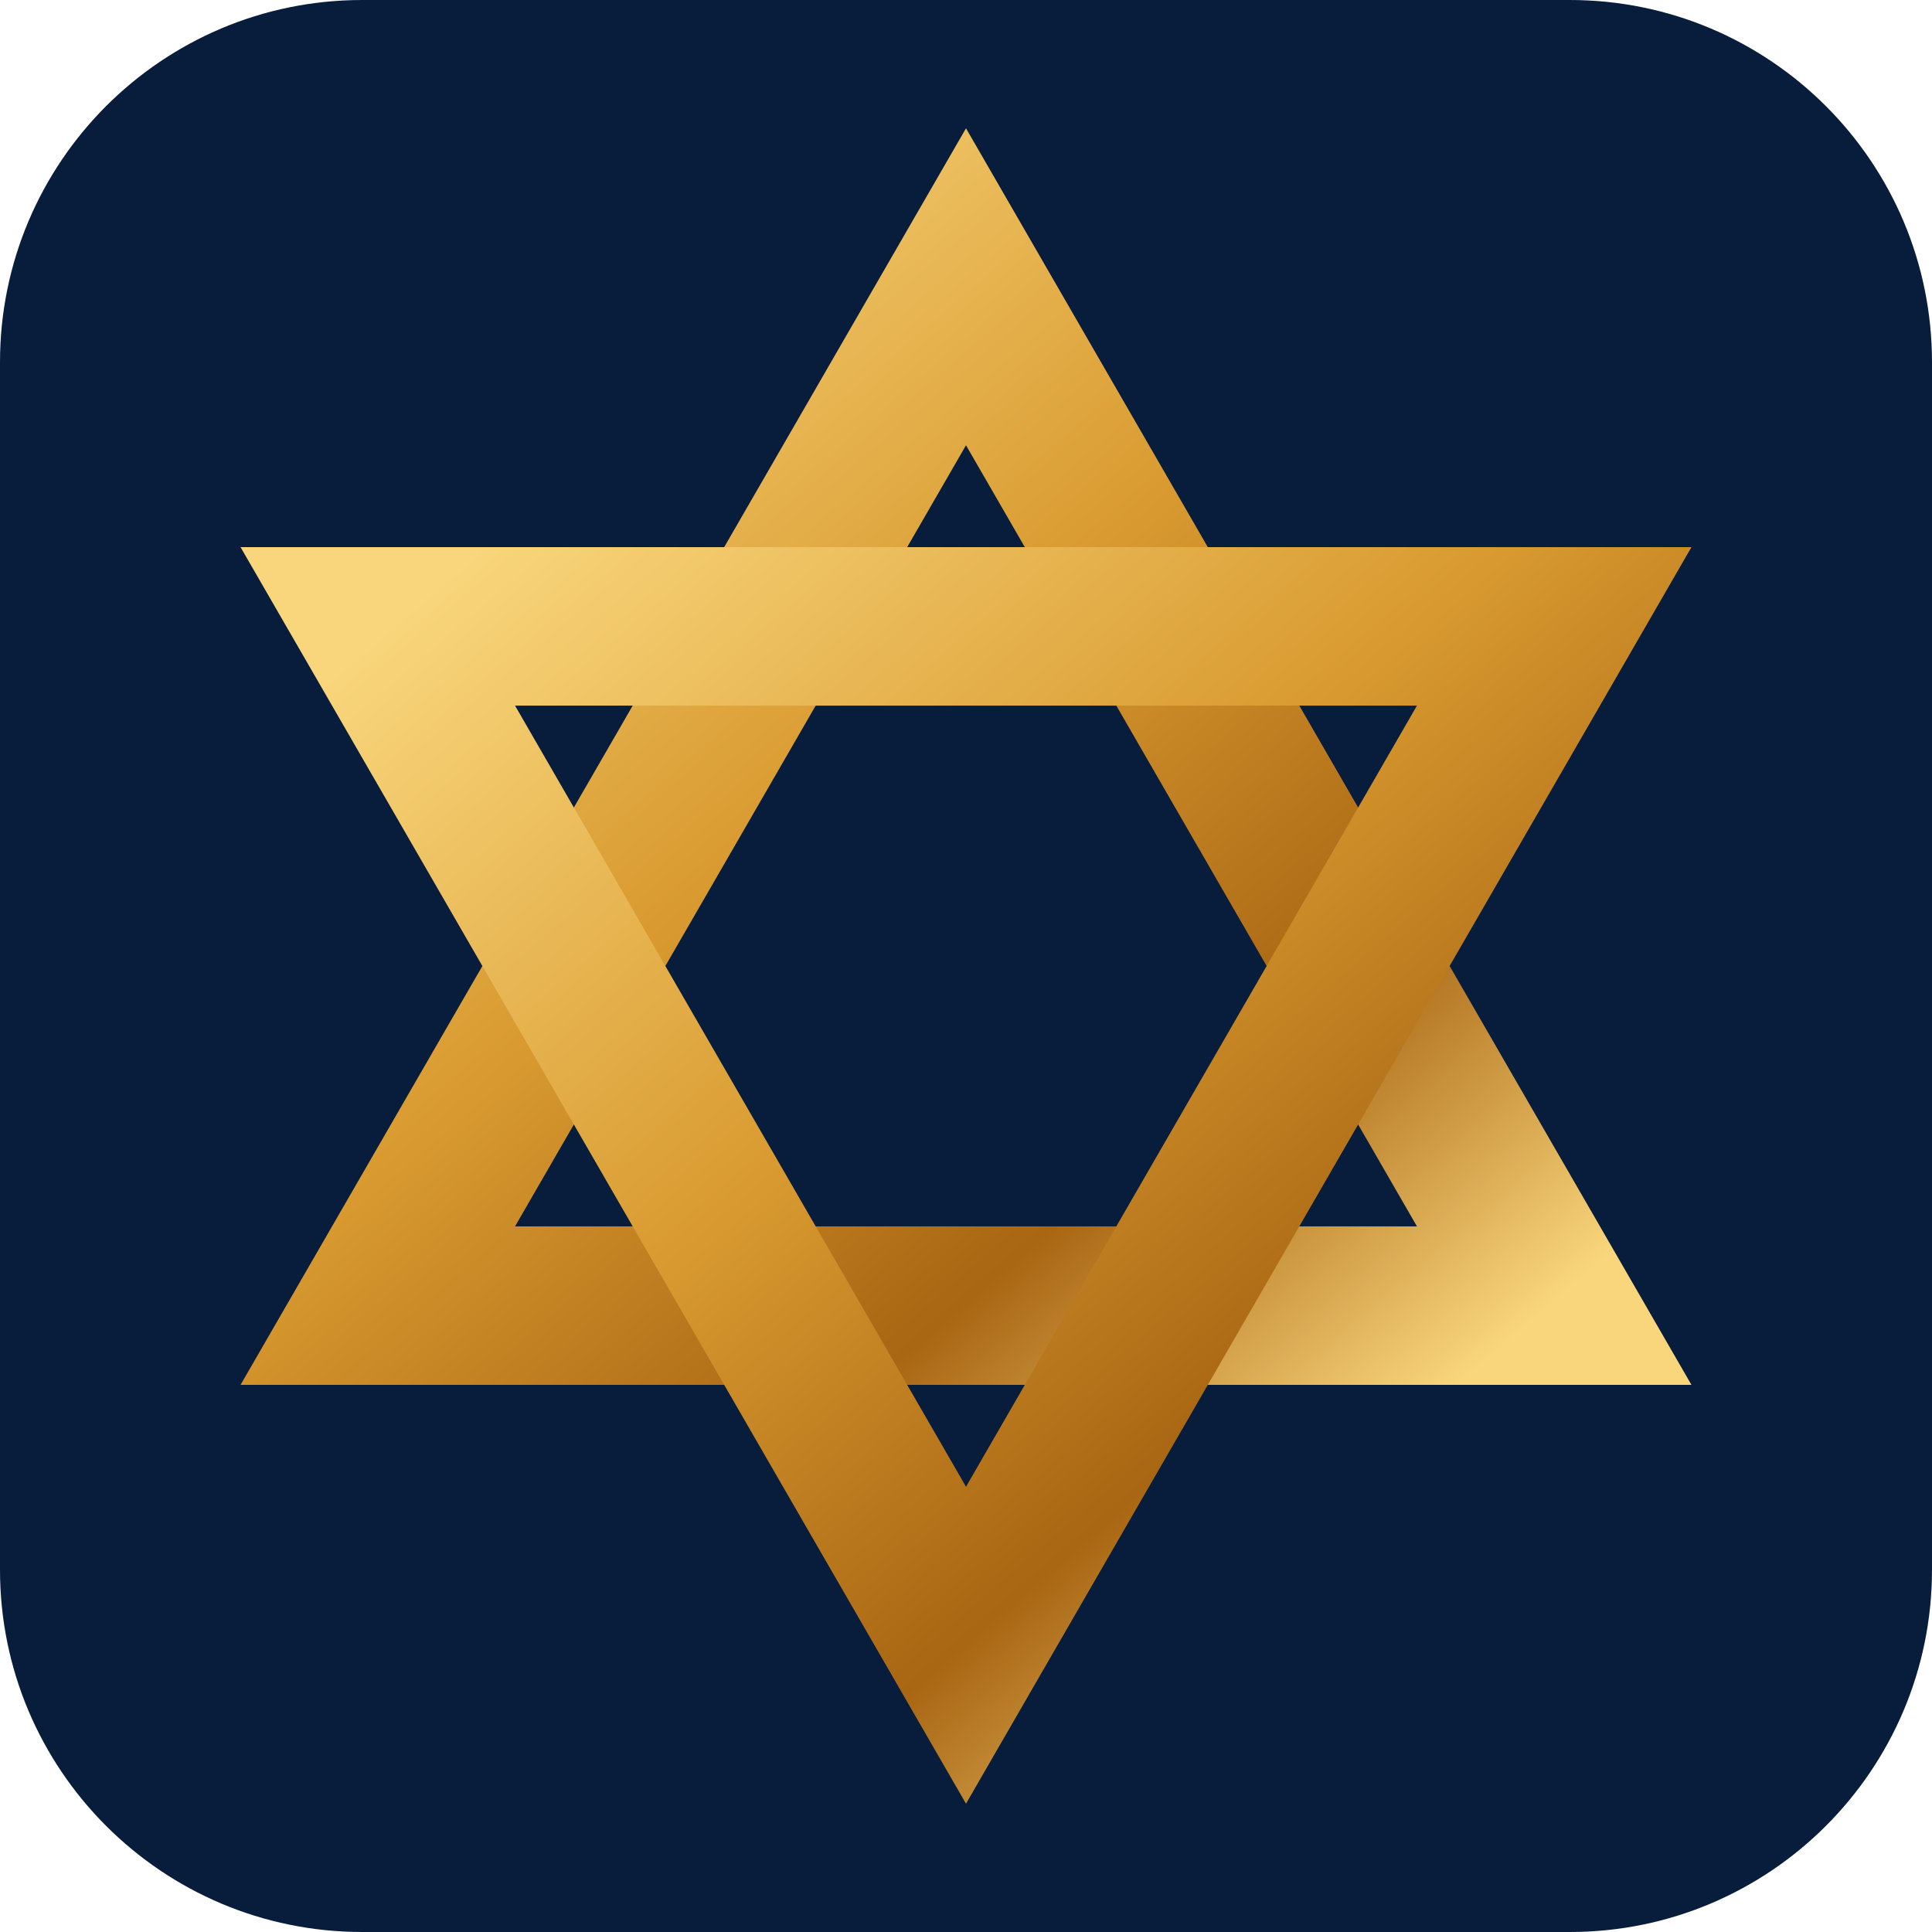
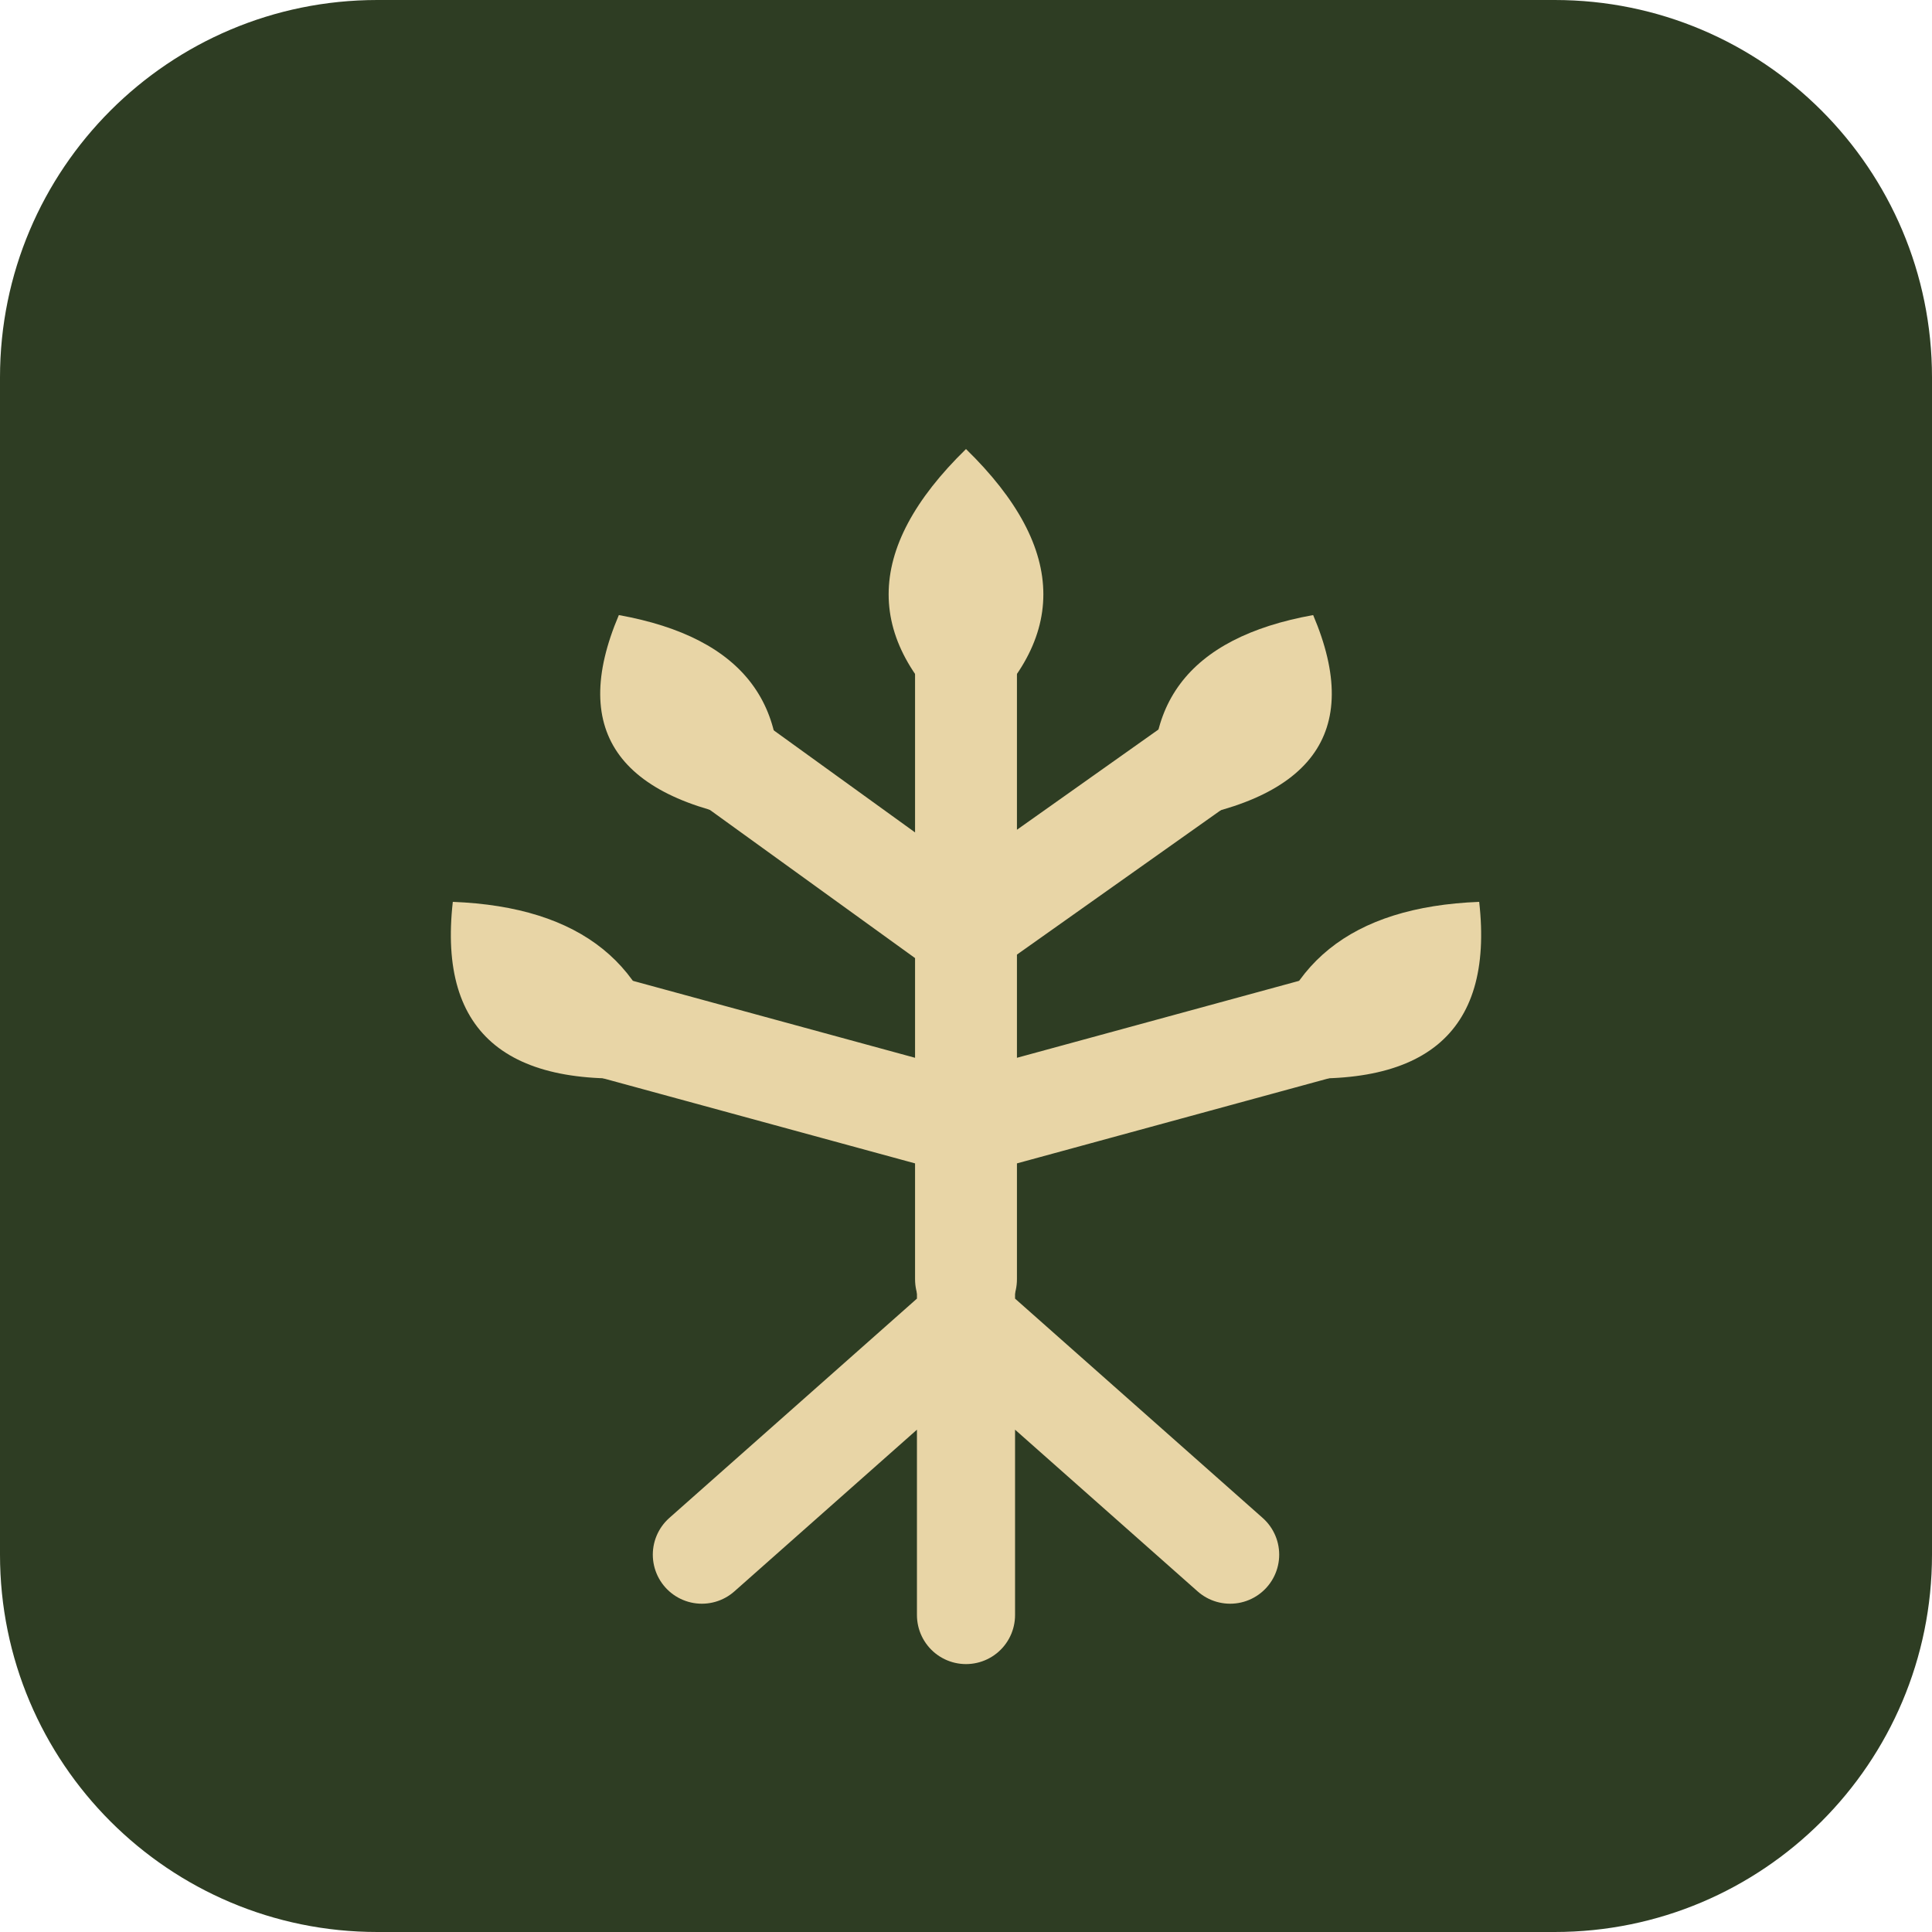
- <svg xmlns="http://www.w3.org/2000/svg" viewBox="0 0 512 512" role="img" aria-label="Yeshua Roots Star of David">
-   <defs>
-     <linearGradient id="gold" x1="0" y1="0" x2="1" y2="1">
-       <stop offset="0" stop-color="#F9D67C" />
-       <stop offset=".43" stop-color="#D99B31" />
-       <stop offset=".75" stop-color="#A96613" />
-       <stop offset="1" stop-color="#F9D67C" />
-     </linearGradient>
-   </defs>
-   <rect width="512" height="512" rx="96" fill="#071D3B" />
-   <g fill="none" stroke="url(#gold)" stroke-width="42" stroke-linejoin="miter">
-     <polygon points="256.00,76.00 100.12,346.00 411.88,346.00" />
-     <polygon points="256.00,436.00 411.88,166.00 100.12,166.00" />
+ <svg xmlns="http://www.w3.org/2000/svg" viewBox="0 0 512 512">
+   <rect width="512" height="512" rx="100" fill="#2E3D23" />
+   <g fill="none" stroke="#E8D5A6" stroke-linecap="round" stroke-linejoin="round">
+     <path d="M256 339V170 M256 247L184 195 M256 246L328 195 M256 298L146 268 M256 298L366 268" stroke-width="27" />
+     <path d="M256 335L256 428 M256 350L186 412 M256 350L326 412" stroke-width="26" />
+   </g>
+   <g fill="#E8D5A6">
+     <path d="M256 119Q215 159 256 193Q297 159 256 119Z" />
+     <path d="M164 163Q144 210 205 218Q214 172 164 163Z" />
+     <path d="M348 163Q368 210 307 218Q298 172 348 163Z" />
+     <path d="M120 239Q114 292 177 285Q171 241 120 239Z" />
+     <path d="M392 239Q398 292 335 285Q341 241 392 239Z" />
  </g>
</svg>
